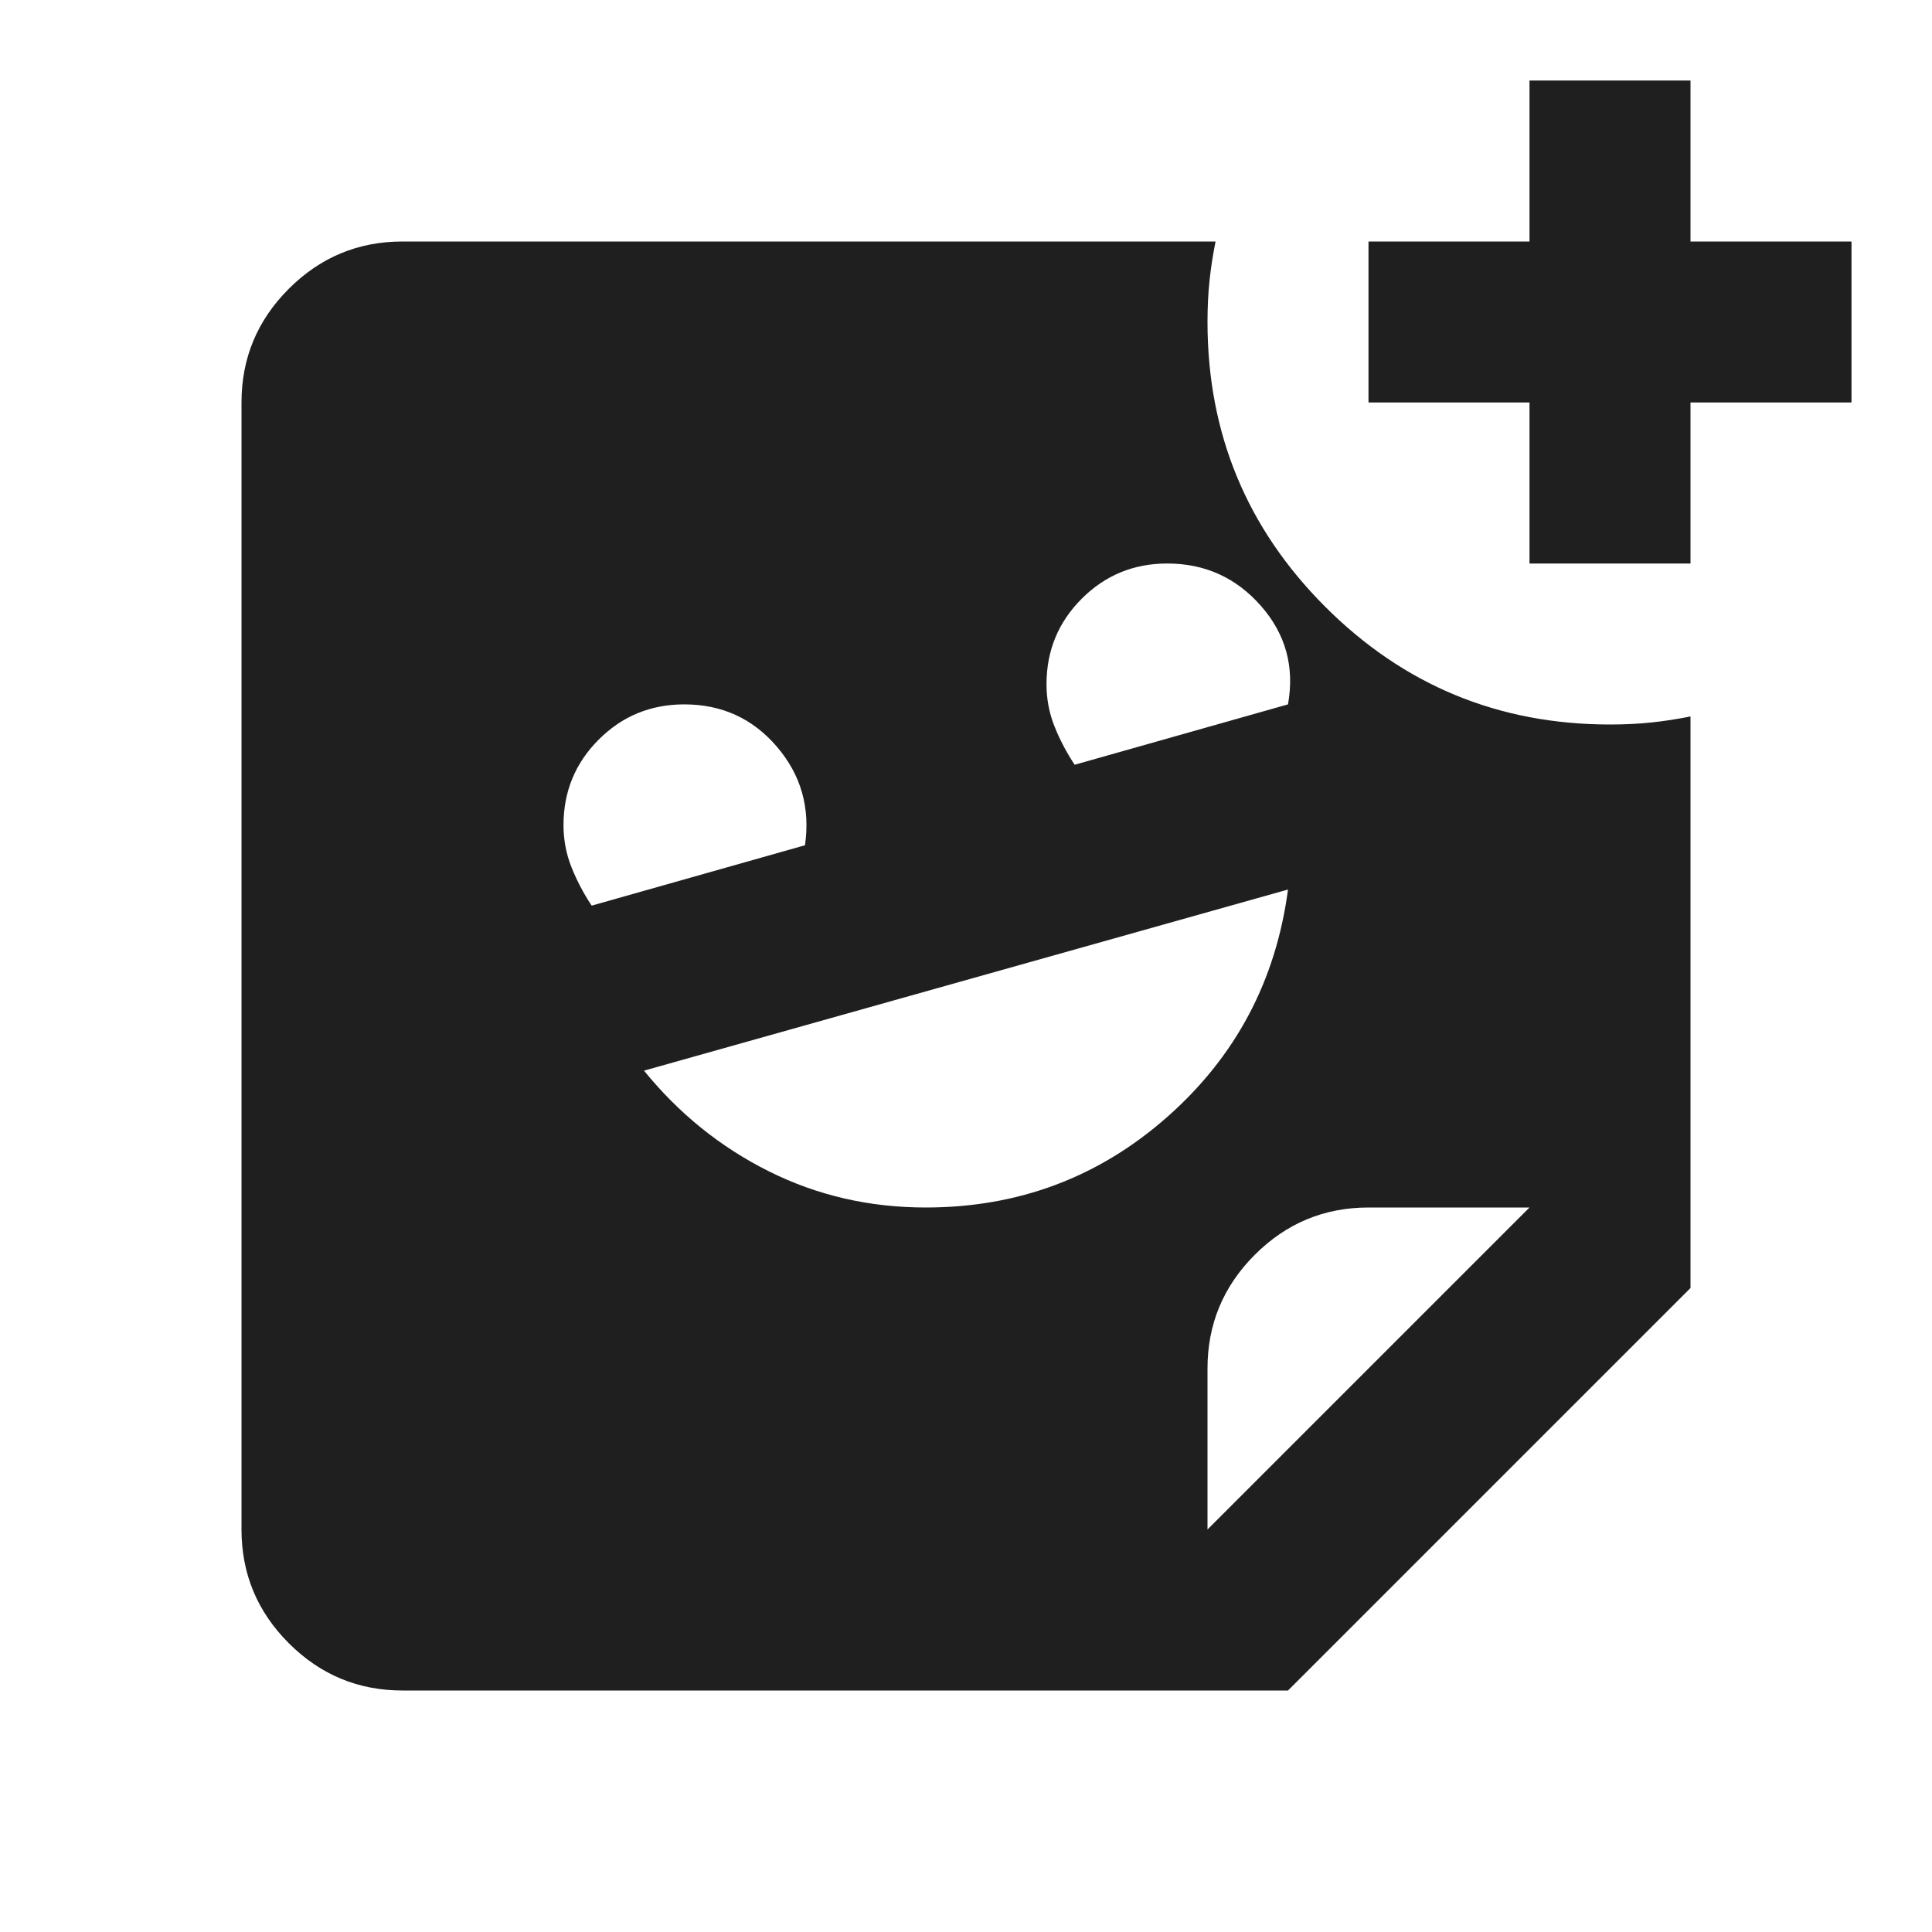
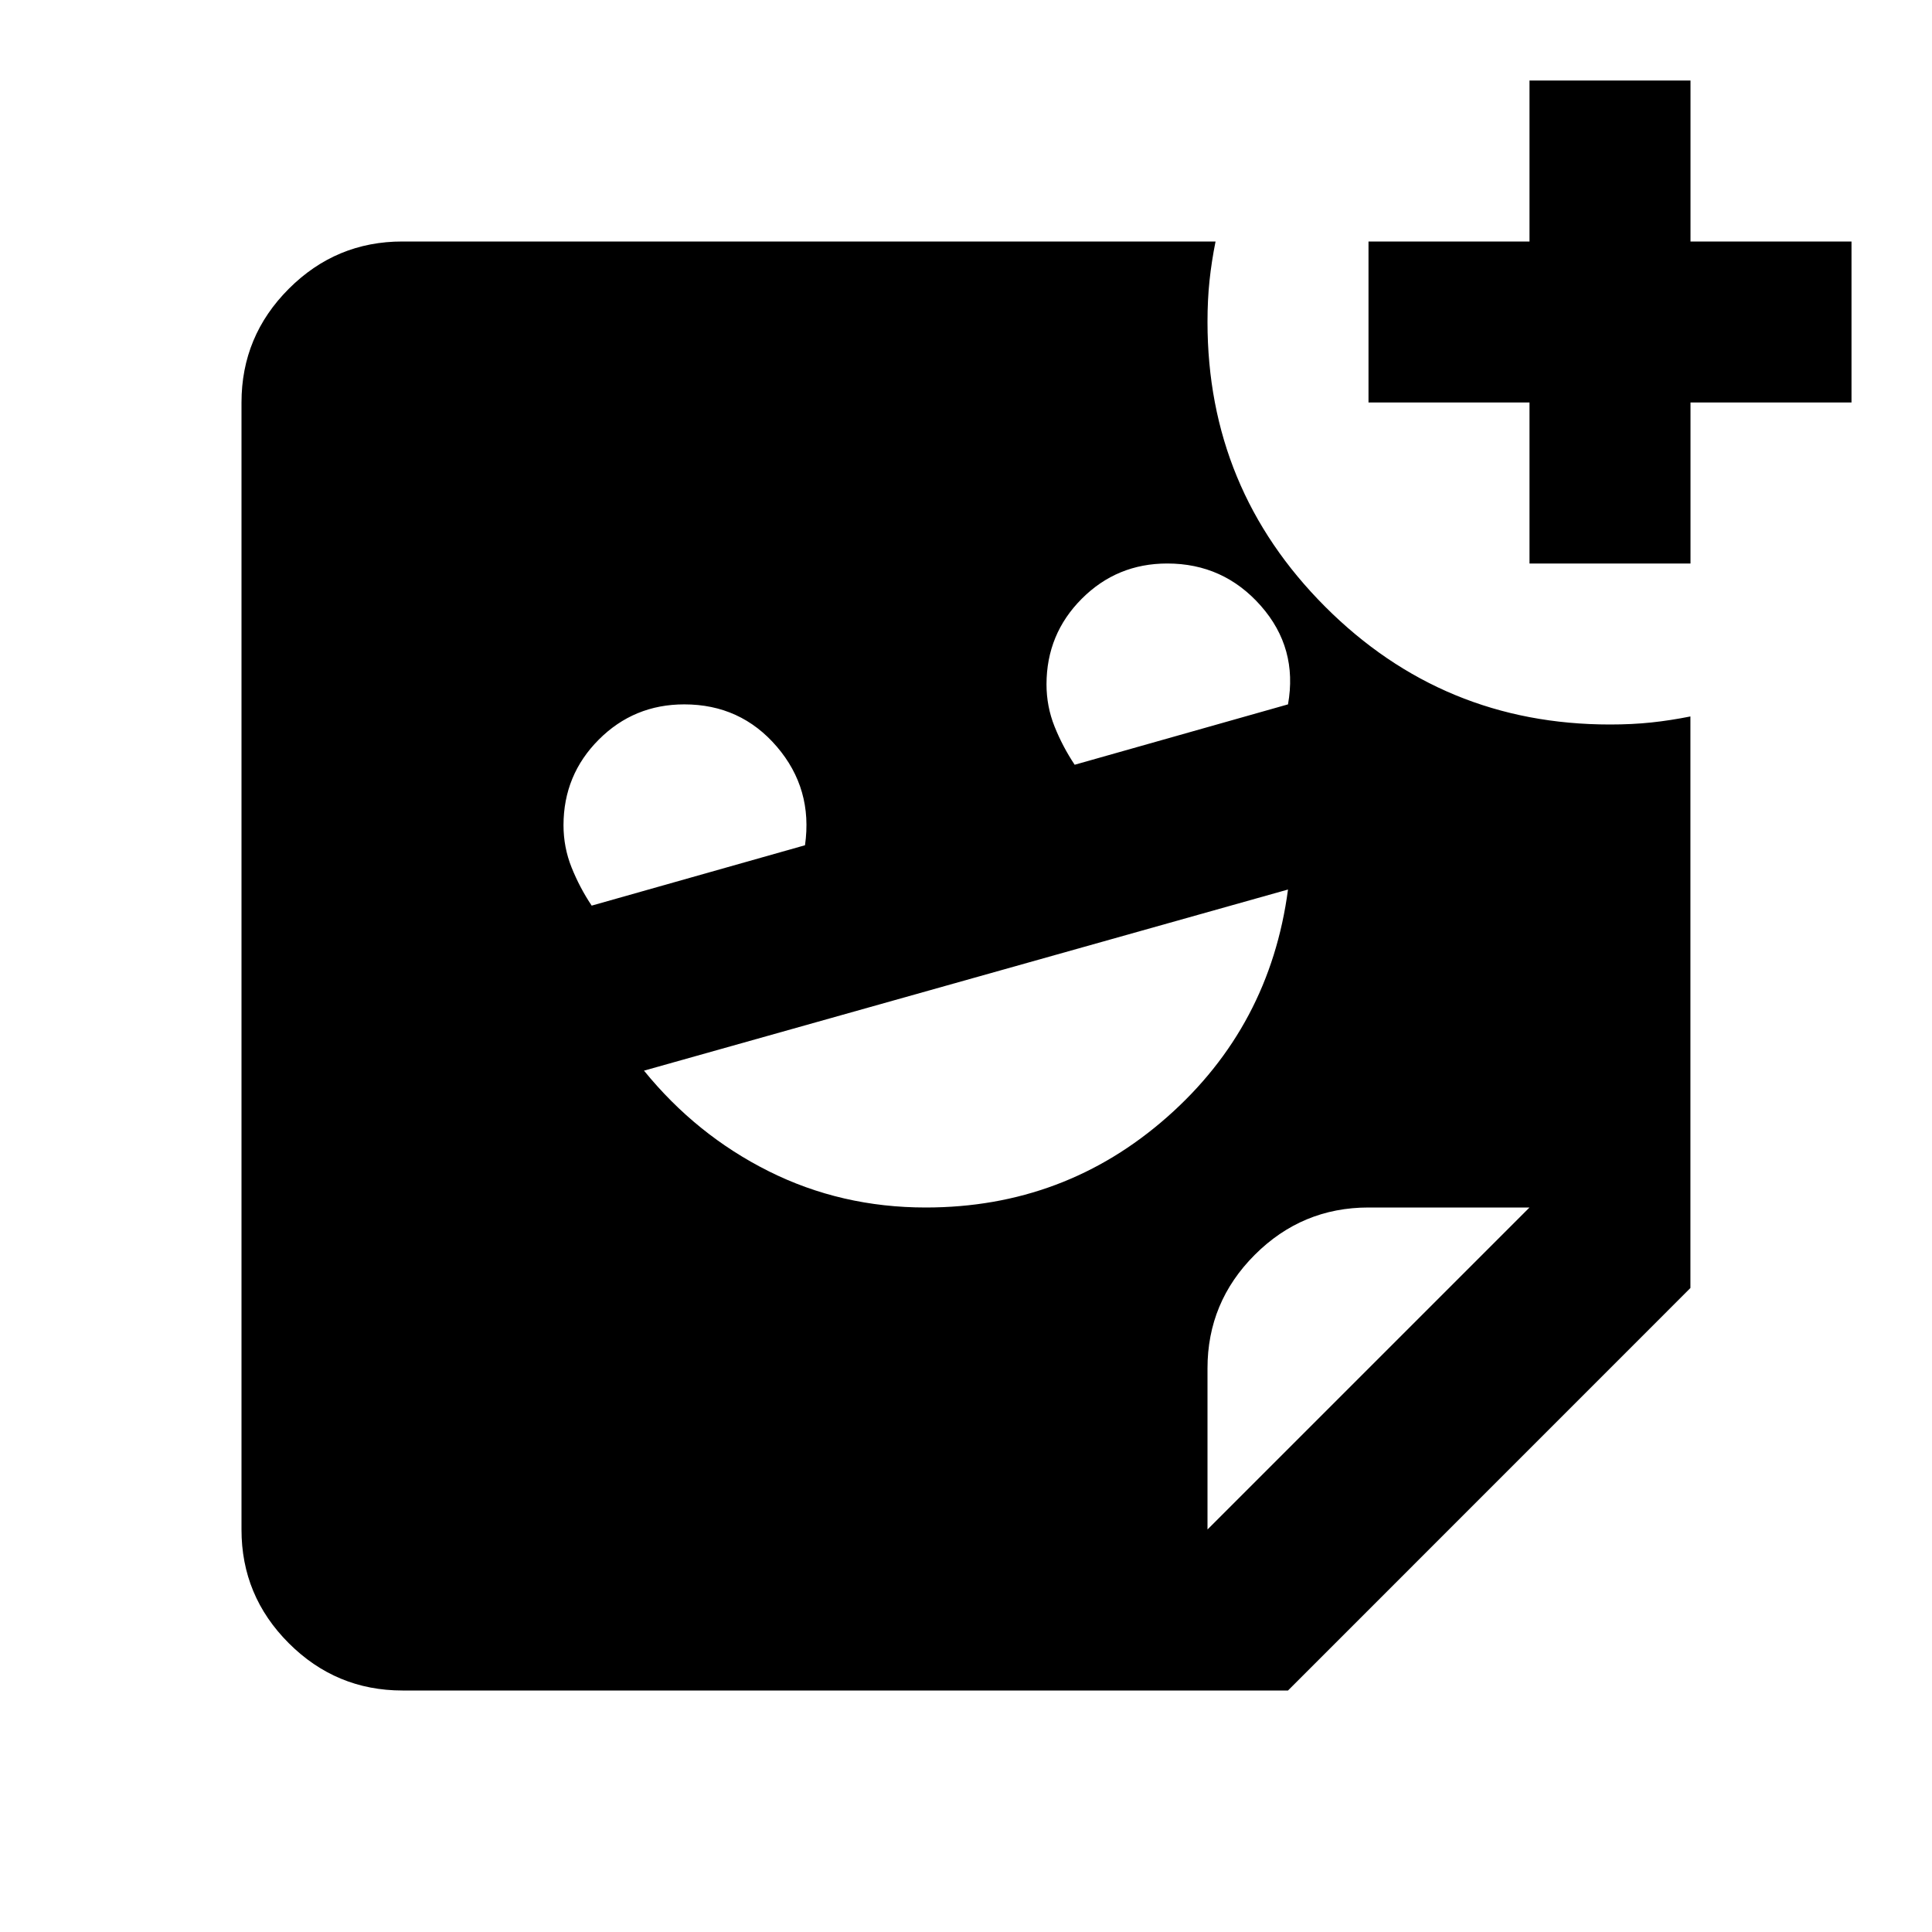
- <svg xmlns="http://www.w3.org/2000/svg" height="24px" viewBox="0 -960 960 960" width="24px" fill="#1f1f1f">
-   <path d="M760-680v-80h-80v-80h80v-80h80v80h80v80h-80v80h-80ZM534-580l106-30q5-28-13.5-49T580-680q-25 0-42.5 17.5T520-620q0 11 4 21t10 19Zm-240 70 106-30q4-28-14-49t-46-21q-25 0-42.5 17.5T280-550q0 11 4 21t10 19Zm166 150q69 0 120-45t60-113l-320 90q26 32 62 50t78 18Zm140 160 160-160h-80q-33 0-56.5 23.5T600-280v80Zm40 80H200q-33 0-56.5-23.5T120-200v-560q0-33 23.5-56.5T200-840h404q-2 10-3 19.5t-1 20.5q0 83 58.5 141.5T800-600q11 0 20.5-1t19.5-3v284L640-120Z" />
+ <svg xmlns="http://www.w3.org/2000/svg" height="24" viewBox="0 0 24 24" width="24">
+   <path d="M19 7v-2h-2v-2h2v-2h2v2h2v2h-2v2h-2ZM13.35 9.5l2.65-.75q.125-.7-.338-1.225T14.5 7q-.625 0-1.062.438T13 8.5q0 .275.1.525t.25.475Zm-6 1.75 2.65-.75q.1-.7-.35-1.225t-1.15-.525q-.625 0-1.062.438T7 10.25q0 .275.1.525t.25.475Zm4.15 3.75q1.725 0 3-1.125t1.5-2.825l-8 2.25q.65.8 1.55 1.25t1.95.45Zm3.5 4 4-4h-2q-.825 0-1.413.588T15 17v2Zm1 2H5q-.825 0-1.413-.588T3 19v-14q0-.825.588-1.413T5 3h10.1q-.05.25-.075.487t-.025.512q0 2.075 1.462 3.538T20 9q.275 0 .512-.025t.487-.075v7.1L16 21Z" />
</svg>
